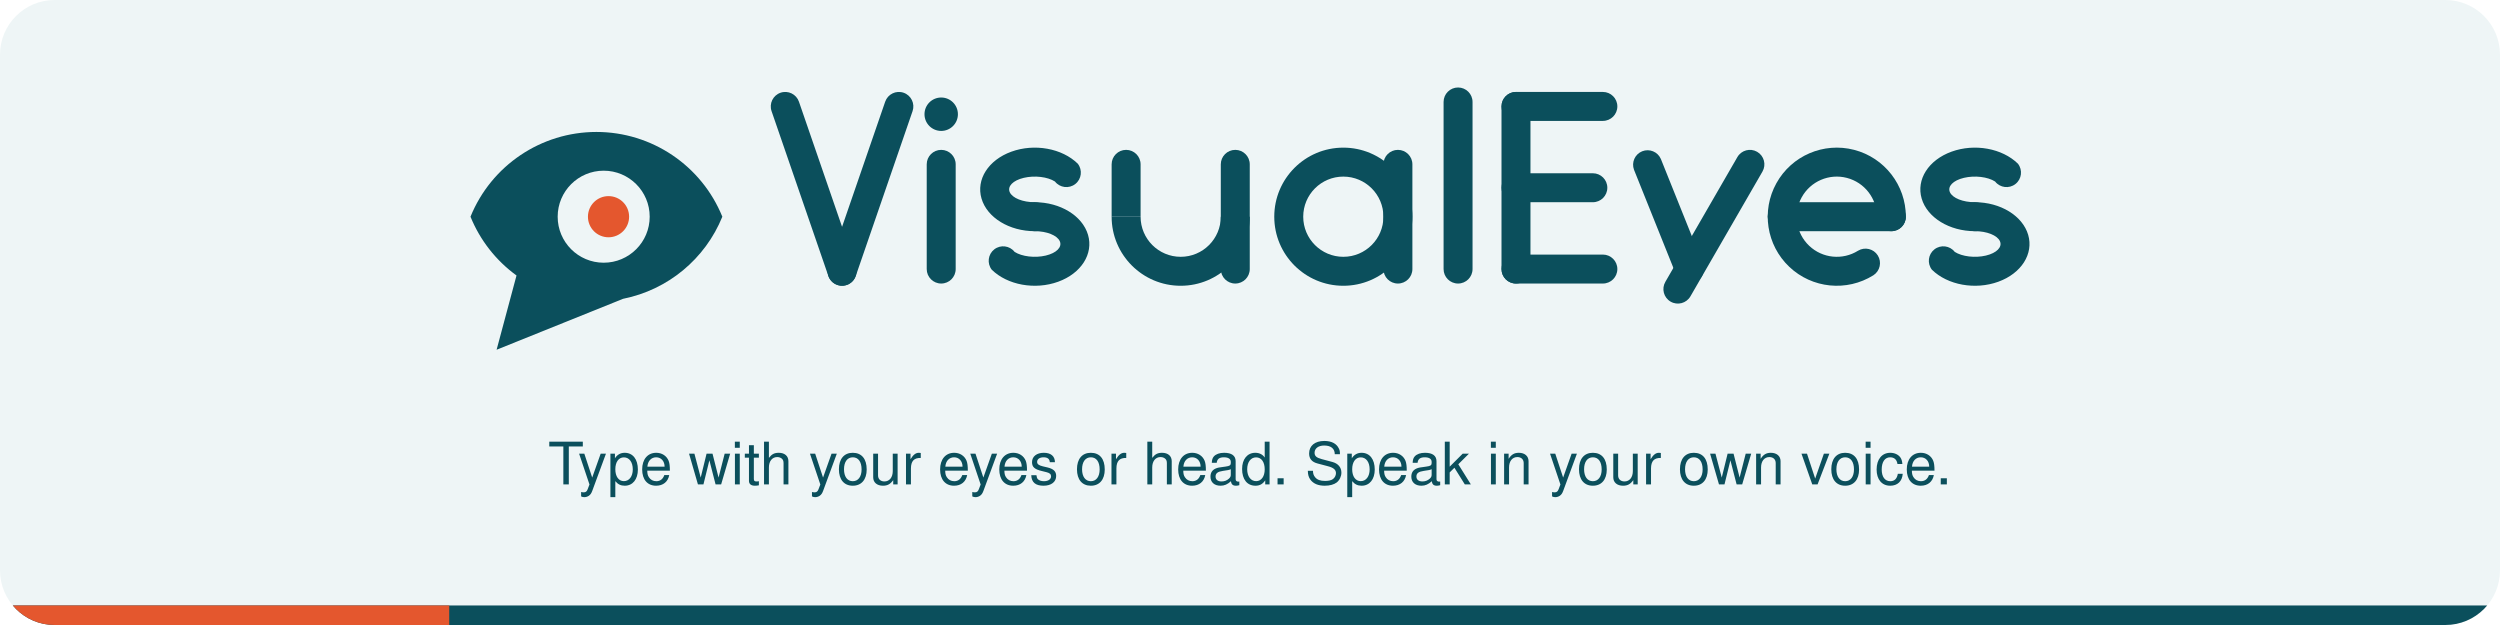
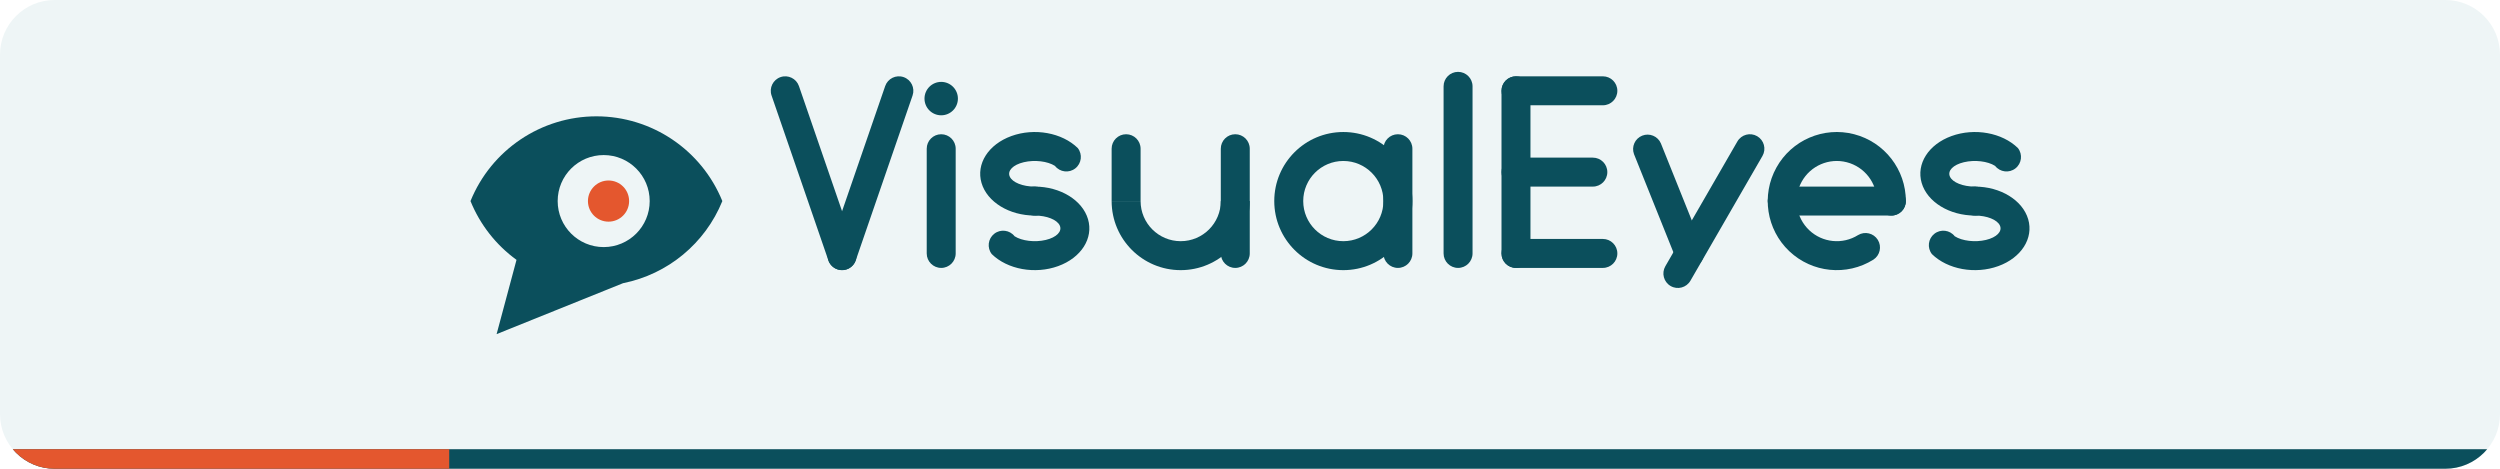
- <svg xmlns="http://www.w3.org/2000/svg" viewBox="0 0 1280 320" width="1280" height="320" role="img" aria-labelledby="title">
+ <svg xmlns="http://www.w3.org/2000/svg" viewBox="0 0 1280 240" width="1280" height="240" role="img" aria-labelledby="title">
  <clipPath id="card">
-     <rect width="1280" height="320" rx="28" />
+     <rect width="1280" height="240" rx="28" />
  </clipPath>
  <g clip-path="url(#card)">
-     <rect width="1280" height="320" fill="#EEF5F6" />
-     <rect x="0" y="310" width="1280" height="10" fill="#0B4F5C" />
-     <rect x="0" y="310" width="230" height="10" fill="#E4572E" />
+     <rect width="1280" height="240" fill="#EEF5F6" />
+     <rect x="0" y="230" width="1280" height="10" fill="#0B4F5C" />
+     <rect x="0" y="230" width="230" height="10" fill="#E4572E" />
  </g>
-   <svg x="230.9" y="44" width="818.2" height="158.7" viewBox="0 0 1319.6 256">
+   <svg x="230.9" y="36" width="818.2" height="158.7" viewBox="0 0 1319.6 256">
    <g id="symbol" transform="translate(-8 0)">
      <path id="bubble" fill="#0B4F5C" fill-rule="evenodd" d="M24 108 A112.26 112.26 0 0 1 232 108 A112.26 112.26 0 0 1 150.0 175.82 L45.56 217.88 L62 156.55 A112.26 112.26 0 0 1 24 108 Z M96 108 A38 38 0 1 0 172 108 A38 38 0 1 0 96 108 Z" />
      <path id="pupil" fill="#E4572E" d="M121 108 A17 17 0 1 0 155 108 A17 17 0 1 0 121 108 Z" />
    </g>
    <g id="wordmark" fill="#0B4F5C" transform="translate(264 4.96) scale(0.92)">
      <path fill-rule="nonzero" transform="translate(0 0)" d="M0.71 17.24 L51.71 165.24 A13 13 0 0 0 76.29 156.76 L25.29 8.76 A13 13 0 0 0 0.71 17.24 Z" />
      <path fill-rule="nonzero" transform="translate(0 0)" d="M76.29 165.24 L127.29 17.24 A13 13 0 0 0 102.71 8.76 L51.71 156.76 A13 13 0 0 0 76.29 165.24 Z" />
      <path fill-rule="nonzero" transform="translate(140 0)" d="M0 65 L0 159 A13 13 0 0 0 26 159 L26 65 A13 13 0 0 0 0 65 Z" />
      <path fill-rule="nonzero" transform="translate(140 0)" d="M-2 20 A15 15 0 1 0 28 20 A15 15 0 1 0 -2 20 Z" />
      <path fill-rule="nonzero" transform="translate(188 0)" d="M49 125 A49 37.5 0 1 1 87.61 64.41 A13 13 0 0 1 67.12 80.42 A23 11.5 0 1 0 49 99 A13 13 0 0 1 49 125 Z" />
      <path fill-rule="nonzero" transform="translate(188 0)" d="M49 99 A49 37.5 0 1 1 10.39 159.59 A13 13 0 0 1 30.88 143.58 A23 11.5 0 1 0 49 125 A13 13 0 0 1 49 99 Z" />
      <path fill-rule="nonzero" transform="translate(306 0)" d="M0 65 L0 112 L26 112 L26 65 A13 13 0 0 0 0 65 Z" />
      <path fill-rule="nonzero" transform="translate(306 0)" d="M0 112 A62 62 0 0 0 124 112 L98 112 A36 36 0 0 1 26 112 Z" />
      <path fill-rule="nonzero" transform="translate(306 0)" d="M98 65 L98 159 A13 13 0 0 0 124 159 L124 65 A13 13 0 0 0 98 65 Z" />
      <path fill-rule="evenodd" transform="translate(452 0)" d="M0 112 A62 62 0 1 0 124 112 A62 62 0 1 0 0 112 Z M26 112 A36 36 0 1 0 98 112 A36 36 0 1 0 26 112 Z" />
      <path fill-rule="nonzero" transform="translate(452 0)" d="M98 65 L98 159 A13 13 0 0 0 124 159 L124 65 A13 13 0 0 0 98 65 Z" />
      <path fill-rule="nonzero" transform="translate(604 0)" d="M0 9 L0 159 A13 13 0 0 0 26 159 L26 9 A13 13 0 0 0 0 9 Z" />
      <path fill-rule="nonzero" transform="translate(656 0)" d="M0 13 L0 159 A13 13 0 0 0 26 159 L26 13 A13 13 0 0 0 0 13 Z" />
      <path fill-rule="nonzero" transform="translate(656 0)" d="M13 26 L91 26 A13 13 0 0 0 91 0 L13 0 A13 13 0 0 0 13 26 Z" />
      <path fill-rule="nonzero" transform="translate(656 0)" d="M13 99 L82 99 A13 13 0 0 0 82 73 L13 73 A13 13 0 0 0 13 99 Z" />
      <path fill-rule="nonzero" transform="translate(656 0)" d="M13 172 L91 172 A13 13 0 0 0 91 146 L13 146 A13 13 0 0 0 13 172 Z" />
      <path fill-rule="nonzero" transform="translate(774 0)" d="M0.94 69.84 L38.66 163.84 A13 13 0 0 0 62.79 154.16 L25.06 60.16 A13 13 0 0 0 0.94 69.84 Z" />
      <path fill-rule="nonzero" transform="translate(774 0)" d="M93.74 58.5 L29.08 170.5 A13 13 0 0 0 51.6 183.5 L116.26 71.5 A13 13 0 0 0 93.74 58.5 Z" />
      <path fill-rule="nonzero" transform="translate(895 0)" d="M94.85 164.58 A62 62 0 1 1 124 112 A13 13 0 0 1 98 112 A36 36 0 1 0 81.08 142.53 A13 13 0 0 1 94.85 164.58 Z" />
      <path fill-rule="nonzero" transform="translate(895 0)" d="M13 125 L111 125 A13 13 0 0 0 111 99 L13 99 A13 13 0 0 0 13 125 Z" />
      <path fill-rule="nonzero" transform="translate(1032 0)" d="M49 125 A49 37.5 0 1 1 87.61 64.41 A13 13 0 0 1 67.12 80.42 A23 11.5 0 1 0 49 99 A13 13 0 0 1 49 125 Z" />
      <path fill-rule="nonzero" transform="translate(1032 0)" d="M49 99 A49 37.5 0 1 1 10.39 159.59 A13 13 0 0 1 30.88 143.58 A23 11.5 0 1 0 49 125 A13 13 0 0 1 49 99 Z" />
    </g>
  </svg>
-   <text x="640" y="248" text-anchor="middle" font-family="system-ui,-apple-system,'Segoe UI',Helvetica,Arial,sans-serif" font-size="30" fill="#0B4F5C">Type with your eyes or head. Speak in your own voice.</text>
</svg>
